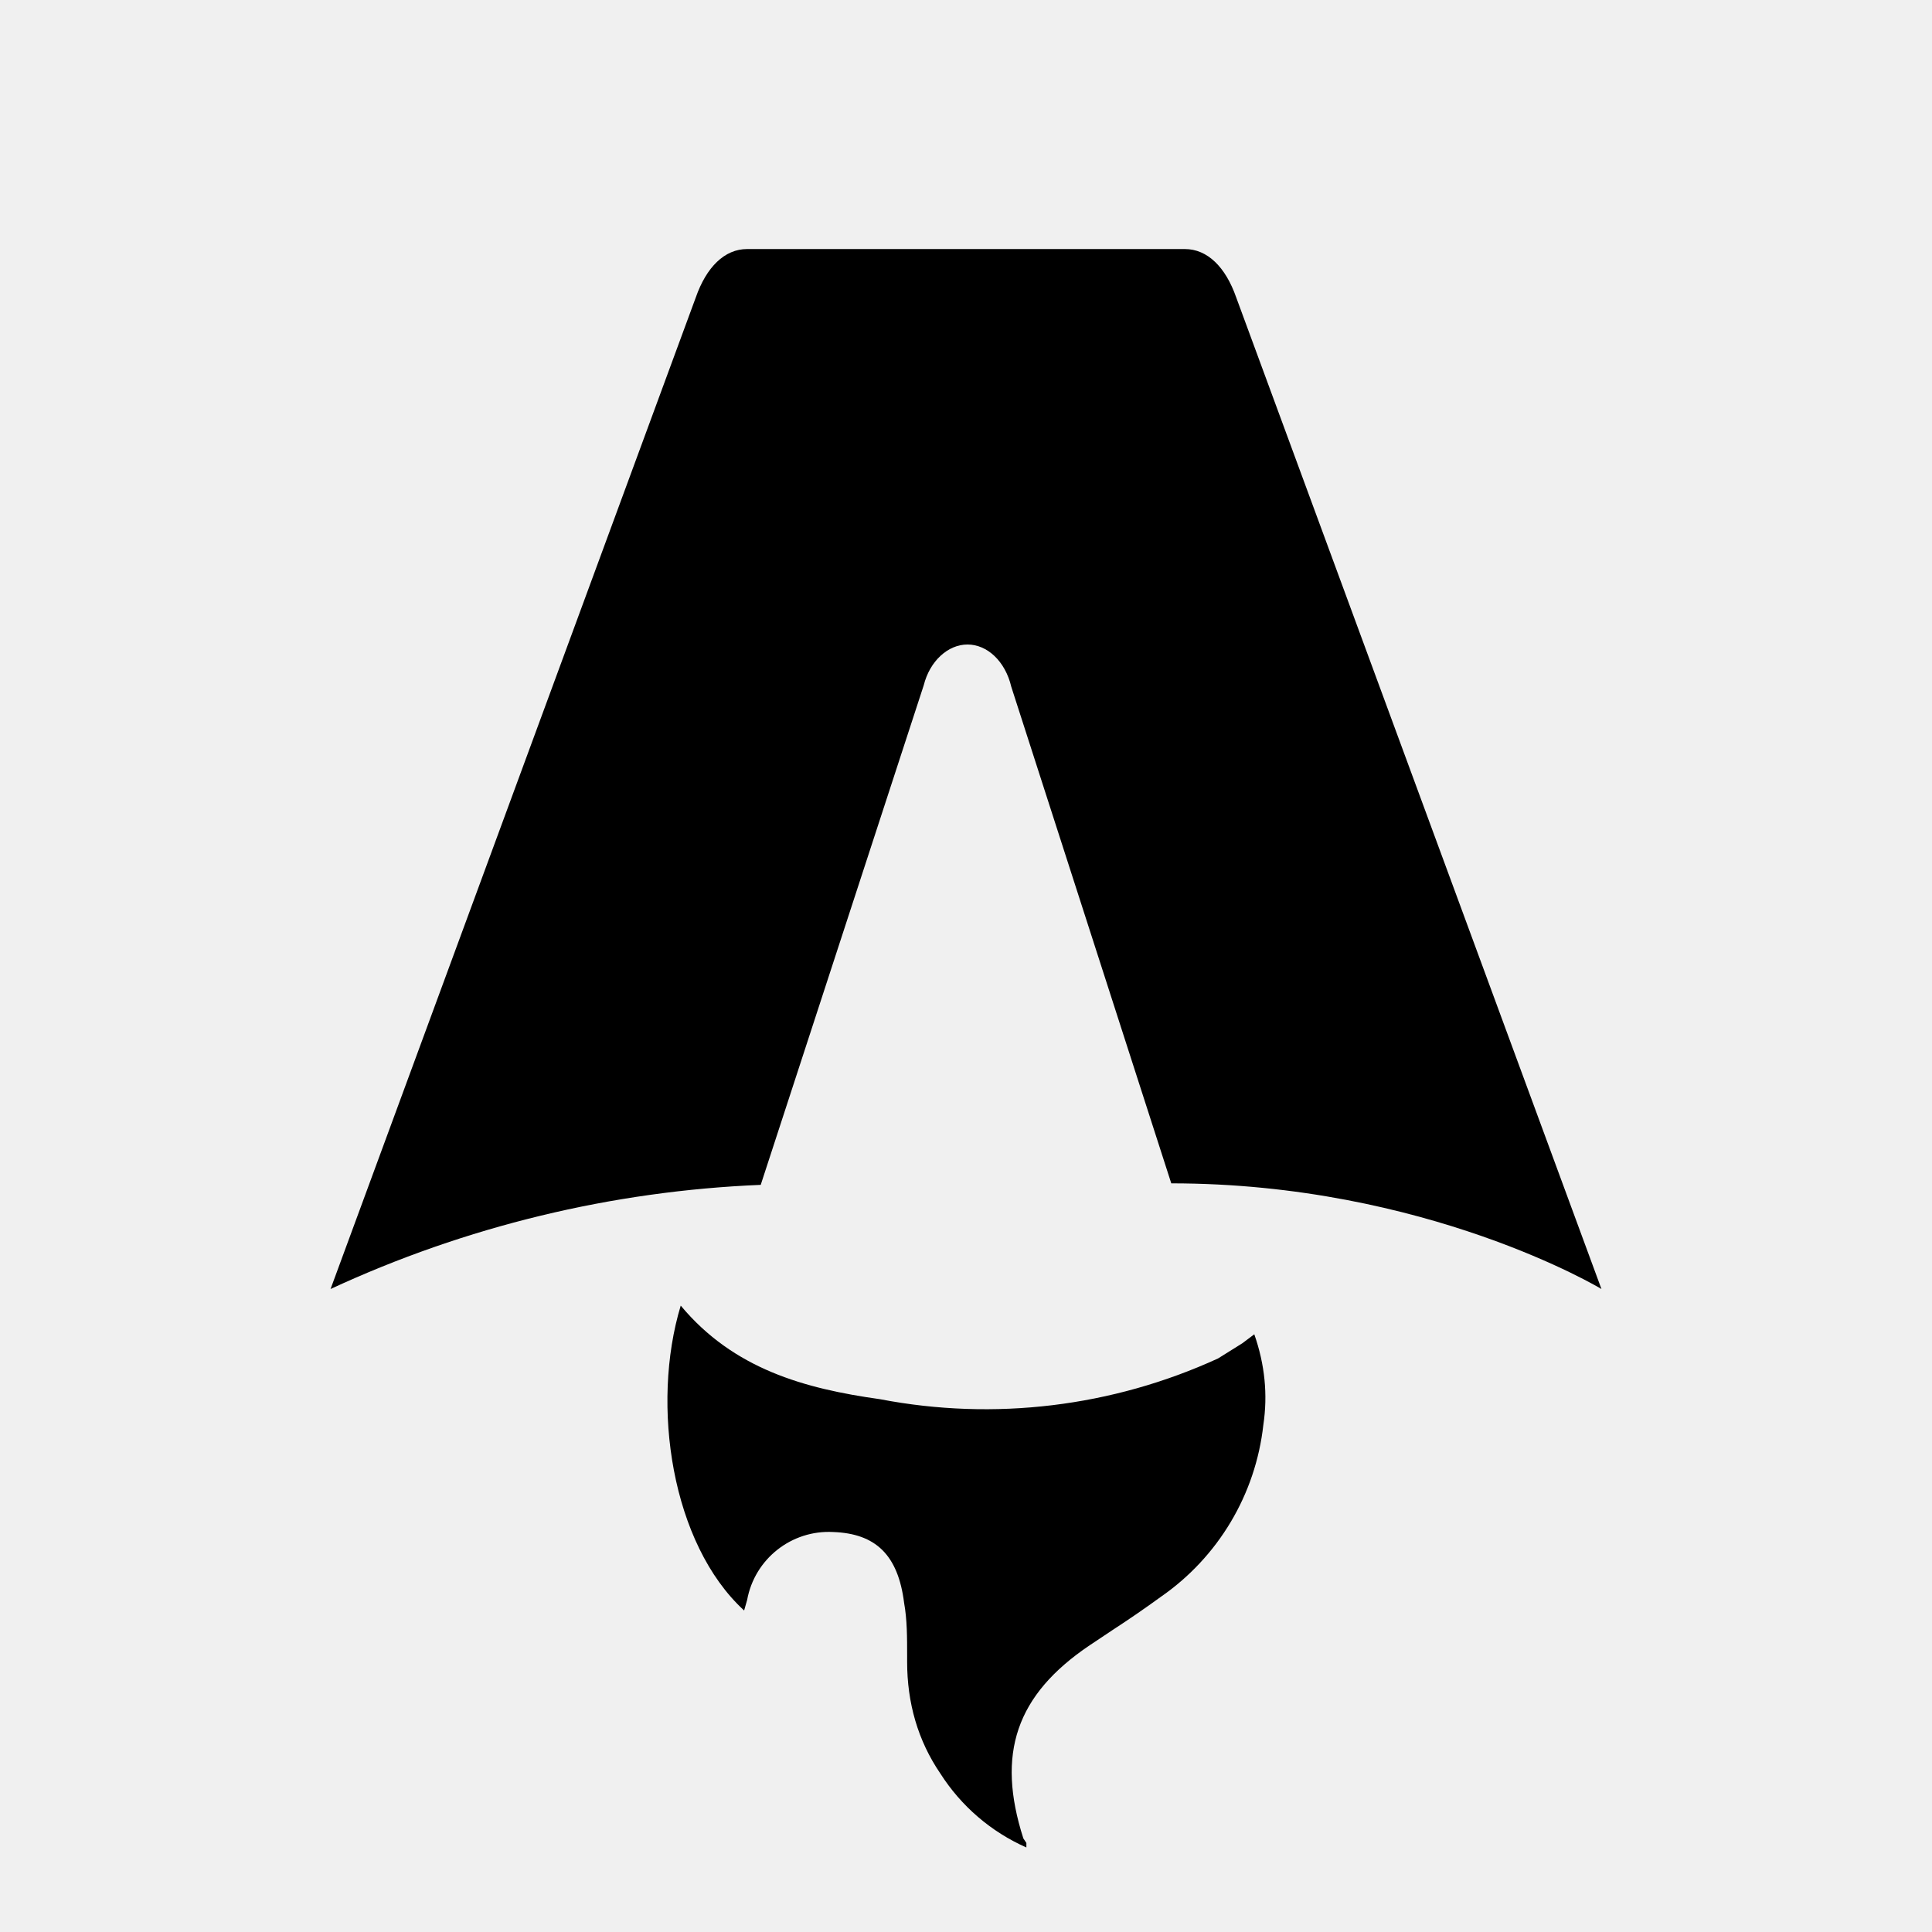
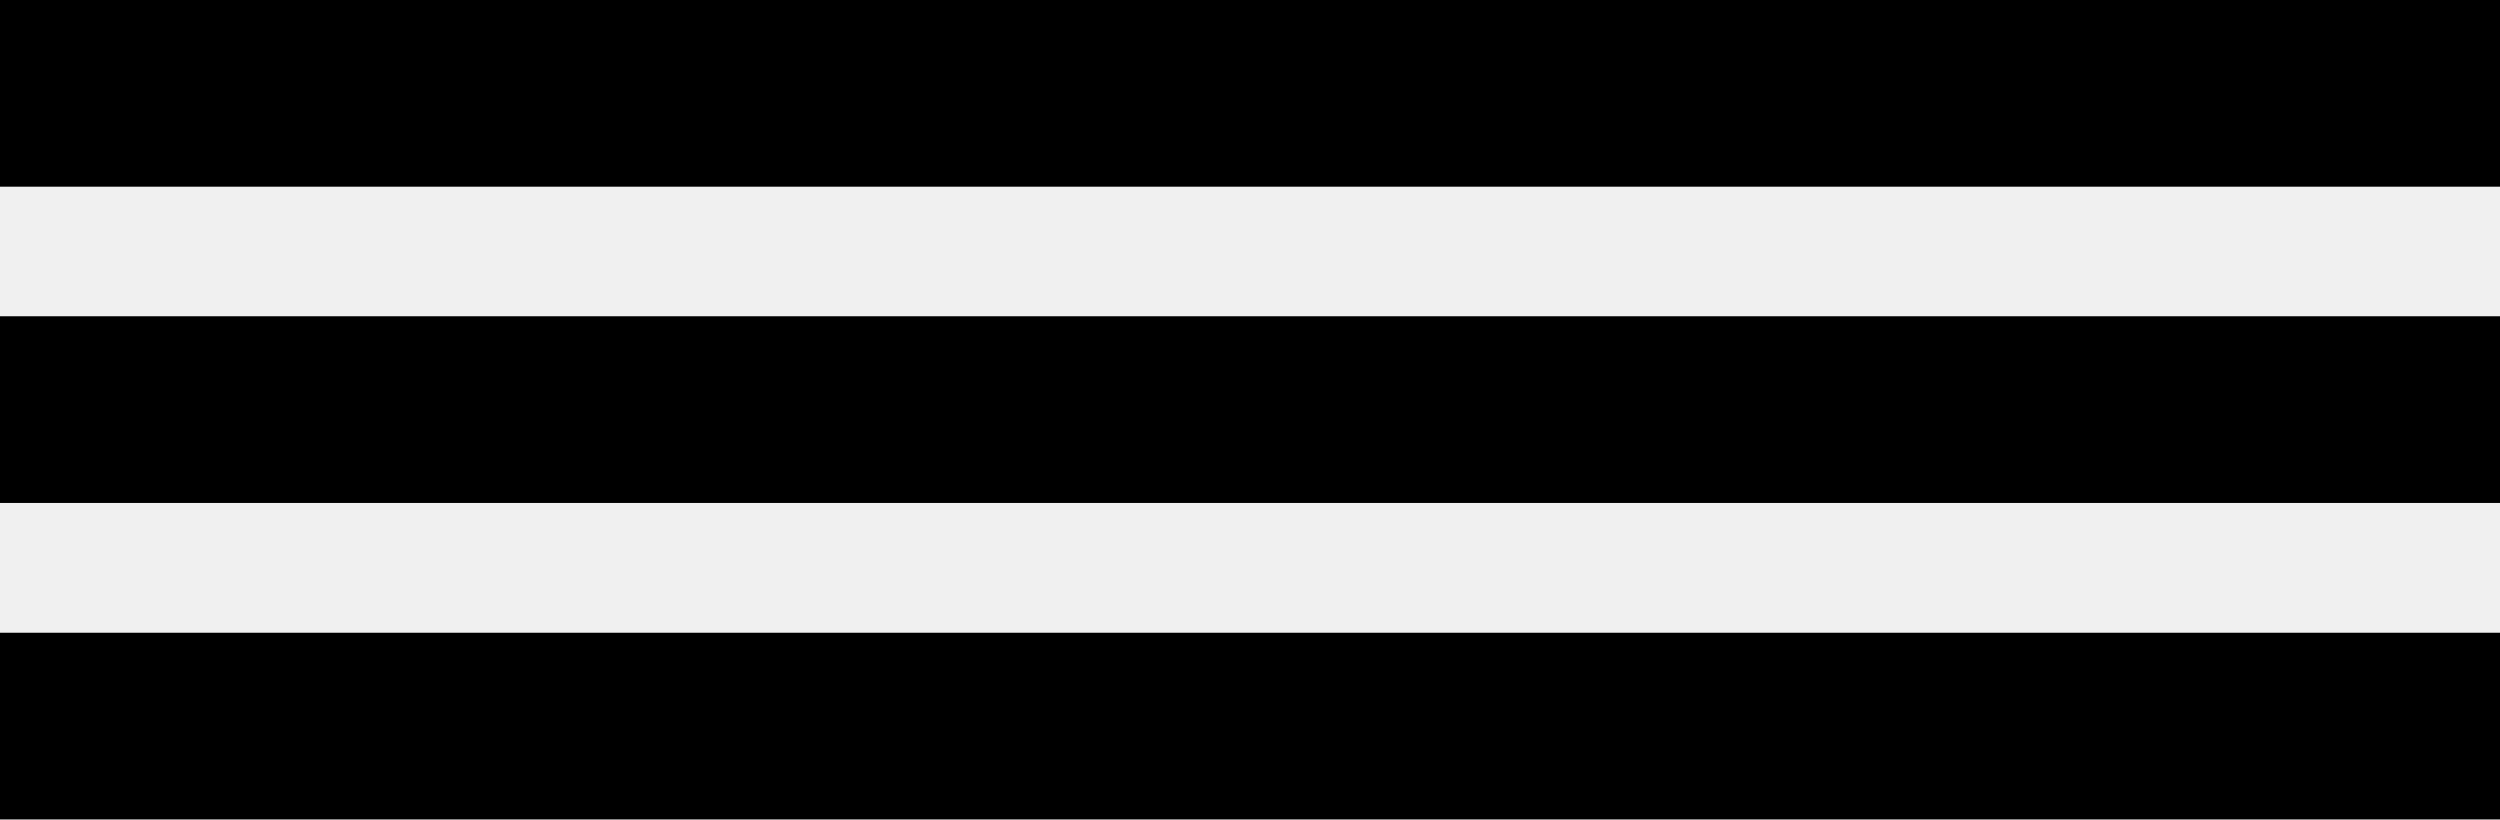
- <svg xmlns="http://www.w3.org/2000/svg" fill="none" viewBox="0 0 128 128">
-   <path d="M50.4 78.5a75.1 75.1 0 0 0-28.5 6.9l24.2-65.7c.7-2 1.9-3.2 3.4-3.2h29c1.5 0 2.7 1.2 3.4 3.2l24.2 65.7s-11.6-7-28.5-7L67 45.5c-.4-1.7-1.6-2.8-2.9-2.8-1.3 0-2.5 1.1-2.9 2.7L50.4 78.5Zm-1.1 28.2Zm-4.2-20.2c-2 6.6-.6 15.8 4.2 20.2a17.5 17.5 0 0 1 .2-.7 5.5 5.5 0 0 1 5.7-4.5c2.8.1 4.3 1.5 4.7 4.7.2 1.1.2 2.3.2 3.5v.4c0 2.7.7 5.2 2.2 7.4a13 13 0 0 0 5.7 4.9v-.3l-.2-.3c-1.8-5.6-.5-9.5 4.4-12.8l1.5-1a73 73 0 0 0 3.2-2.2 16 16 0 0 0 6.8-11.4c.3-2 .1-4-.6-6l-.8.6-1.6 1a37 37 0 0 1-22.4 2.7c-5-.7-9.7-2-13.2-6.2Z" />
-   <style>
-         path { fill: #000; }
-         @media (prefers-color-scheme: dark) {
-             path { fill: #FFF; }
-         }
-     </style>
+ <svg xmlns="http://www.w3.org/2000/svg" id="Capa_2" viewBox="0 0 118.65 38.89">
+   <g id="Capa_1-2" data-name="Capa_1">
+     <g id="icono-igual">
+       <rect y="15.01" width="118.65" height="8.86" />
+       <rect y="30.03" width="118.65" height="8.86" />
+       <rect width="118.65" height="8.86" />
+     </g>
+   </g>
</svg>
